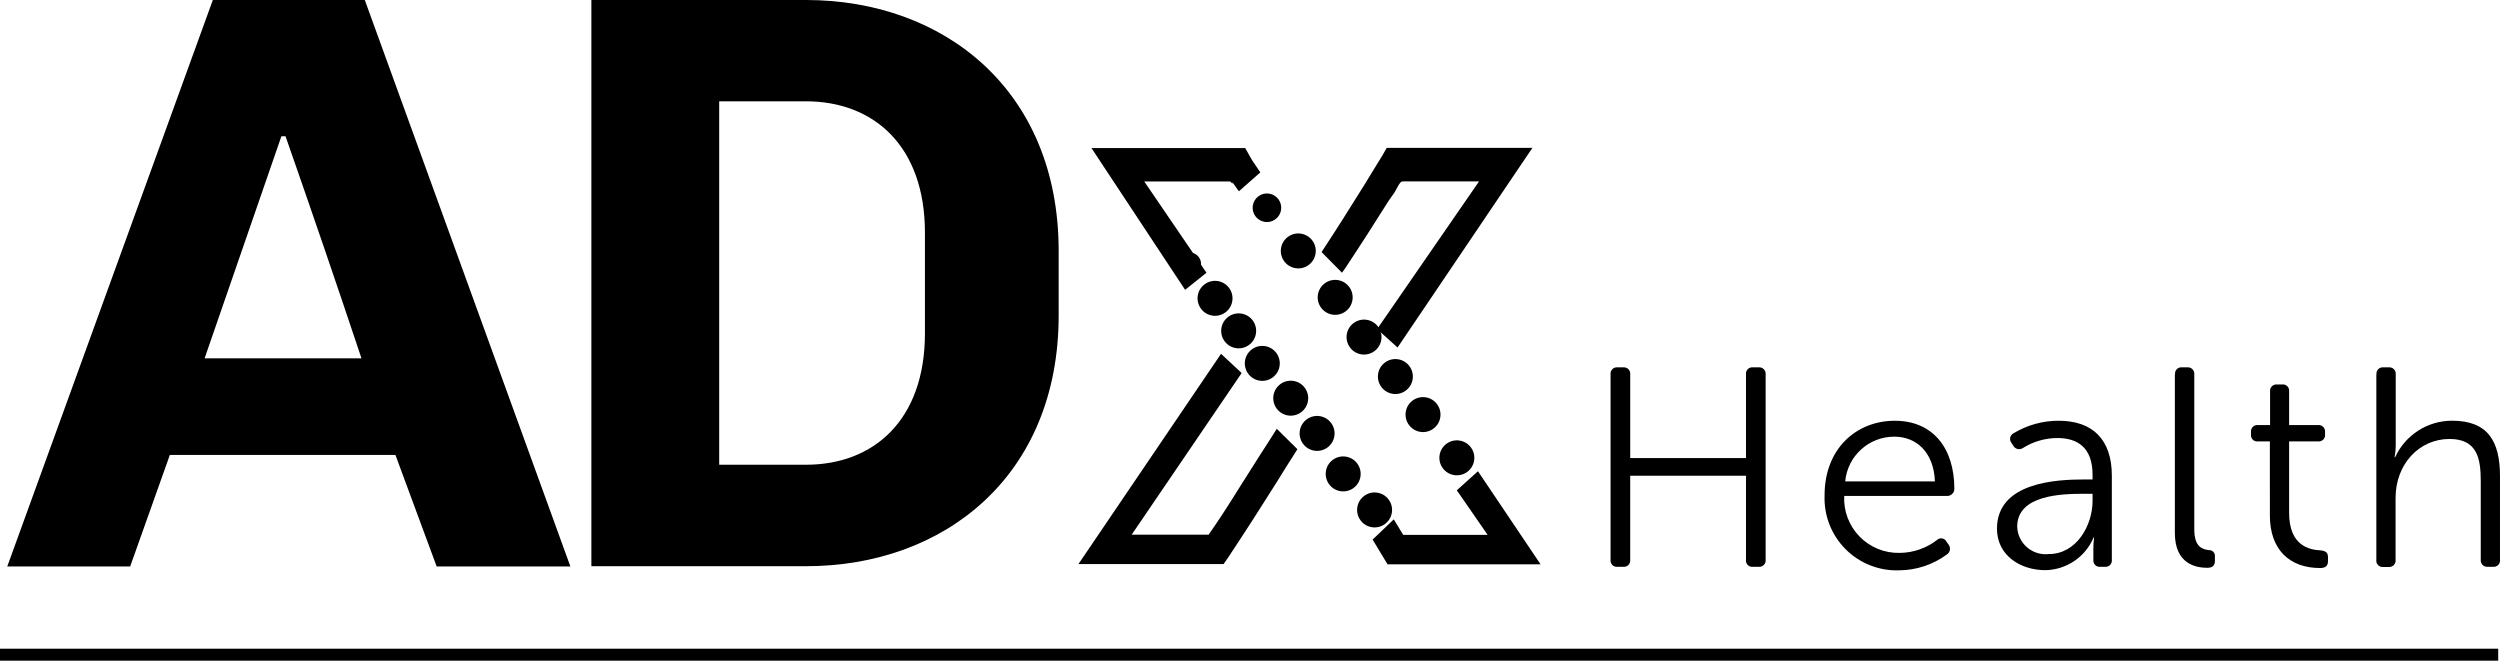
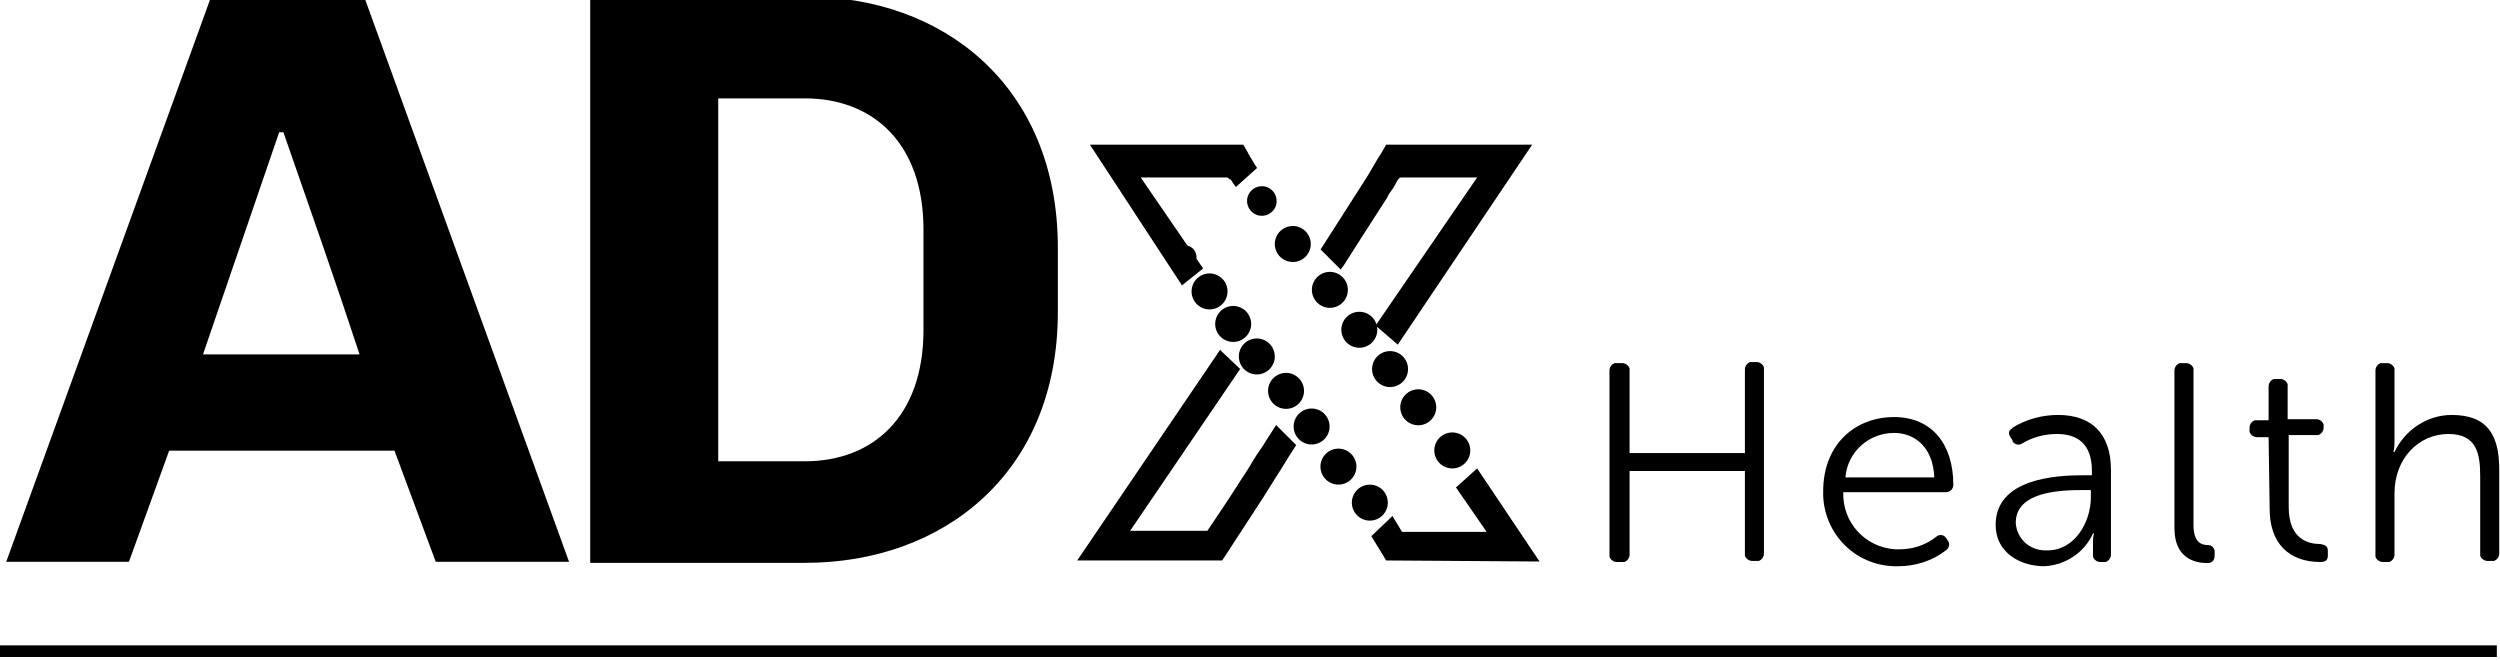
- <svg xmlns="http://www.w3.org/2000/svg" xmlns:xlink="http://www.w3.org/1999/xlink" viewBox="-21480 672 236.295 62.446">
-   <defs>
-     <linearGradient id="linear-gradient" x1="0.5" y1="0.001" x2="0.5" y2="1" gradientUnits="objectBoundingBox">
-       <stop offset="0" stop-color="#41c5eb" />
-       <stop offset="1" stop-color="#0084a1" />
-     </linearGradient>
-     <linearGradient id="linear-gradient-2" x1="0.5" y1="0" x2="0.5" y2="1" xlink:href="#linear-gradient" />
-     <linearGradient id="linear-gradient-3" x1="0.5" y1="0" x2="0.5" y2="1" xlink:href="#linear-gradient" />
-     <linearGradient id="linear-gradient-4" x1="0.5" y1="-0.001" x2="0.5" y2="1" xlink:href="#linear-gradient" />
-   </defs>
-   <g id="Group_519" data-name="Group 519" transform="translate(-21480 672)">
-     <g id="Group_482" data-name="Group 482" transform="translate(152.228 34.721)">
-       <g id="Group_481" data-name="Group 481">
-         <path id="Path_418" data-name="Path 418" class="cls-1" d="M820.3,187.768a.593.593,0,0,1,.65-.668h.557a.6.6,0,0,1,.65.668v7.906H833.1v-7.906a.593.593,0,0,1,.65-.668h.538a.606.606,0,0,1,.668.668v17.518a.606.606,0,0,1-.668.668h-.538a.593.593,0,0,1-.65-.668v-7.943H822.156v7.943a.6.6,0,0,1-.65.668h-.557a.593.593,0,0,1-.65-.668Z" transform="translate(-820.3 -187.1)" />
-         <path id="Path_419" data-name="Path 419" class="cls-1" d="M935.943,214.3c3.6,0,5.623,2.6,5.623,6.439a.674.674,0,0,1-.705.668h-9.706a5.125,5.125,0,0,0,5.233,5.382,5.842,5.842,0,0,0,3.545-1.225.562.562,0,0,1,.891.167l.223.315a.64.64,0,0,1-.186.891,7.693,7.693,0,0,1-4.51,1.5,6.814,6.814,0,0,1-7.052-7.052C929.281,216.954,932.287,214.3,935.943,214.3Zm3.786,5.734c-.111-2.839-1.819-4.231-3.841-4.231a4.652,4.652,0,0,0-4.639,4.231Z" transform="translate(-909.072 -209.252)" />
-         <path id="Path_420" data-name="Path 420" class="cls-1" d="M1025.358,219.849h.779v-.427c0-2.6-1.429-3.489-3.322-3.489a6.149,6.149,0,0,0-3.266.946.632.632,0,0,1-.909-.223l-.167-.26a.6.6,0,0,1,.186-.909,8.224,8.224,0,0,1,4.287-1.188c3.211,0,5.011,1.8,5.011,5.178v7.961a.593.593,0,0,1-.65.668h-.427a.6.6,0,0,1-.668-.668v-1.076a6.3,6.3,0,0,1,.074-1.021h-.056a5.039,5.039,0,0,1-4.565,3.081c-2.283,0-4.565-1.336-4.565-3.934C1017.118,220.09,1022.76,219.849,1025.358,219.849ZM1022,226.9c2.6,0,4.138-2.672,4.138-5.048v-.65h-.742c-2.115,0-6.384.074-6.384,3.118A2.691,2.691,0,0,0,1022,226.9Z" transform="translate(-980.579 -209.252)" />
-         <path id="Path_421" data-name="Path 421" class="cls-1" d="M1107.719,187.768a.593.593,0,0,1,.65-.668h.5a.606.606,0,0,1,.668.668v14.66c0,1.689.8,1.874,1.392,1.949a.537.537,0,0,1,.557.594v.408c0,.408-.186.668-.705.668-1.095,0-3.081-.353-3.081-3.3V187.768Z" transform="translate(-1054.365 -187.1)" />
-         <path id="Path_422" data-name="Path 422" class="cls-1" d="M1148.281,201.182h-1.132a.579.579,0,0,1-.65-.65v-.223a.593.593,0,0,1,.65-.668h1.151v-3.173a.606.606,0,0,1,.668-.668h.482a.593.593,0,0,1,.65.668v3.173h2.728a.606.606,0,0,1,.668.668v.223a.593.593,0,0,1-.668.65H1150.1v6.755c0,3.118,1.911,3.489,2.951,3.545.538.056.724.223.724.668v.353c0,.427-.223.65-.742.65-2.951,0-4.751-1.8-4.751-4.955Z" transform="translate(-1085.965 -194.185)" />
-         <path id="Path_423" data-name="Path 423" class="cls-1" d="M1210.319,187.768a.593.593,0,0,1,.65-.668h.5a.606.606,0,0,1,.668.668V194.5a5.41,5.41,0,0,1-.111,1.095h.056a5.914,5.914,0,0,1,5.382-3.452c3.359,0,4.528,1.911,4.528,5.233v7.906a.593.593,0,0,1-.65.668h-.5a.606.606,0,0,1-.668-.668v-7.423c0-2.116-.316-3.99-2.951-3.99-2.839,0-5.1,2.338-5.1,5.586V205.3a.606.606,0,0,1-.668.668h-.5a.593.593,0,0,1-.65-.668V187.768Z" transform="translate(-1137.926 -187.1)" />
+ <svg xmlns="http://www.w3.org/2000/svg" version="1.1" id="Layer_1" x="0px" y="0px" viewBox="0 0 236.3 62.4" style="enable-background:new 0 0 236.3 62.4;" xml:space="preserve">
+   <g id="Group_519" transform="translate(-21480 672)">
+     <g id="Group_482" transform="translate(152.228 34.721)">
+       <g id="Group_481">
+         <path id="Path_418" class="cls-1" d="M21479.9-671.7c0-0.3,0.2-0.6,0.5-0.7c0,0,0.1,0,0.1,0h0.6c0.3,0,0.6,0.2,0.7,0.5c0,0,0,0.1,0,0.1v7.9     h10.9v-7.9c0-0.3,0.2-0.6,0.5-0.7c0,0,0.1,0,0.1,0h0.5c0.3,0,0.6,0.2,0.7,0.5c0,0,0,0.1,0,0.1v17.5c0,0.3-0.2,0.6-0.5,0.7     c0,0-0.1,0-0.1,0h-0.5c-0.3,0-0.6-0.2-0.7-0.5c0,0,0-0.1,0-0.1v-7.9h-10.9v7.9c0,0.3-0.2,0.6-0.5,0.7c0,0-0.1,0-0.1,0h-0.6     c-0.3,0-0.6-0.2-0.7-0.5c0,0,0-0.1,0-0.1V-671.7z" />
+         <path id="Path_419" class="cls-1" d="M21506.8-667.3c3.6,0,5.6,2.6,5.6,6.4c0,0.4-0.3,0.7-0.7,0.7c0,0,0,0,0,0h-9.7c-0.1,2.8,2,5.2,4.9,5.4     c0.1,0,0.2,0,0.4,0c1.3,0,2.5-0.4,3.5-1.2c0.2-0.2,0.6-0.2,0.8,0c0,0,0.1,0.1,0.1,0.1l0.2,0.3c0.2,0.3,0.1,0.7-0.2,0.9     c0,0,0,0,0,0c-1.3,1-2.9,1.5-4.5,1.5c-3.8,0.1-6.9-2.8-7.1-6.6c0-0.2,0-0.3,0-0.5C21500.1-664.7,21503.1-667.3,21506.8-667.3z      M21510.6-661.6c-0.1-2.8-1.8-4.2-3.8-4.2c-2.4,0-4.4,1.8-4.6,4.2H21510.6z" />
+         <path id="Path_420" class="cls-1" d="M21524.7-661.8h0.8v-0.4c0-2.6-1.4-3.5-3.3-3.5c-1.2,0-2.3,0.3-3.3,0.9c-0.3,0.2-0.7,0.1-0.9-0.2     c0,0,0,0,0-0.1l-0.2-0.3c-0.2-0.3-0.2-0.6,0.1-0.8c0,0,0.1,0,0.1-0.1c1.3-0.8,2.8-1.2,4.3-1.2c3.2,0,5,1.8,5,5.2v8     c0,0.3-0.2,0.6-0.5,0.7c0,0-0.1,0-0.1,0h-0.4c-0.3,0-0.6-0.2-0.7-0.5c0,0,0-0.1,0-0.1v-1.1c0-0.3,0-0.7,0.1-1h-0.1     c-0.8,1.8-2.6,3-4.6,3.1c-2.3,0-4.6-1.3-4.6-3.9C21516.4-661.5,21522.1-661.8,21524.7-661.8z M21521.3-654.7c2.6,0,4.1-2.7,4.1-5     v-0.7h-0.7c-2.1,0-6.4,0.1-6.4,3.1c0.1,1.5,1.3,2.6,2.8,2.6C21521.2-654.7,21521.3-654.7,21521.3-654.7z" />
+         <path id="Path_421" class="cls-1" d="M21533.3-671.7c0-0.3,0.2-0.6,0.5-0.7c0,0,0.1,0,0.1,0h0.5c0.3,0,0.6,0.2,0.7,0.5c0,0,0,0.1,0,0.1v14.7     c0,1.7,0.8,1.9,1.4,1.9c0.3,0,0.5,0.2,0.6,0.5c0,0,0,0.1,0,0.1v0.4c0,0.4-0.2,0.7-0.7,0.7c-1.1,0-3.1-0.4-3.1-3.3L21533.3-671.7     L21533.3-671.7z" />
+         <path id="Path_422" class="cls-1" d="M21542.2-665.4h-1.1c-0.3,0-0.6-0.2-0.7-0.5c0-0.1,0-0.1,0-0.2v-0.2c0-0.3,0.2-0.6,0.5-0.7     c0,0,0.1,0,0.1,0h1.2v-3.2c0-0.3,0.2-0.6,0.5-0.7c0,0,0.1,0,0.1,0h0.5c0.3,0,0.6,0.2,0.7,0.5c0,0,0,0.1,0,0.1v3.2h2.7     c0.3,0,0.6,0.2,0.7,0.5c0,0,0,0.1,0,0.1v0.2c0,0.3-0.2,0.6-0.5,0.7c0,0-0.1,0-0.1,0h-2.7v6.8c0,3.1,1.9,3.5,3,3.5     c0.5,0.1,0.7,0.2,0.7,0.7v0.4c0,0.4-0.2,0.6-0.7,0.6c-3,0-4.8-1.8-4.8-5L21542.2-665.4z" />
+         <path id="Path_423" class="cls-1" d="M21552.3-671.7c0-0.3,0.2-0.6,0.5-0.7c0,0,0.1,0,0.1,0h0.5c0.3,0,0.6,0.2,0.7,0.5c0,0,0,0.1,0,0.1v6.7     c0,0.4,0,0.7-0.1,1.1h0.1c1-2.1,3.1-3.5,5.4-3.5c3.4,0,4.5,1.9,4.5,5.2v7.9c0,0.3-0.2,0.6-0.5,0.7c0,0-0.1,0-0.1,0h-0.5     c-0.3,0-0.6-0.2-0.7-0.5c0,0,0-0.1,0-0.1v-7.4c0-2.1-0.3-4-3-4c-2.8,0-5.1,2.3-5.1,5.6v5.8c0,0.3-0.2,0.6-0.5,0.7     c0,0-0.1,0-0.1,0h-0.5c-0.3,0-0.6-0.2-0.7-0.5c0,0,0-0.1,0-0.1L21552.3-671.7L21552.3-671.7z" />
      </g>
    </g>
-     <g id="Group_487" data-name="Group 487" transform="translate(0.687)">
-       <g id="Group_483" data-name="Group 483">
-         <path id="Path_424" data-name="Path 424" class="cls-2" d="M19.066,43,15.317,53.539H3.7L23.13,0H37.493l19.43,53.539H44.285L40.388,43Zm3.285-9.13H37.178C34.84,26.853,32.427,19.819,30,12.879h-.39Z" transform="translate(-3.7)" />
-         <path id="Path_425" data-name="Path 425" class="cls-2" d="M345.367,23.717V29.8c0,15.217-10.838,23.717-23.884,23.717H301.2V0h20.283C334.511,0,345.367,8.5,345.367,23.717ZM313.281,43.926h8.2c6.4,0,11.246-4.213,11.246-12.415v-9.52c0-8.2-4.844-12.415-11.246-12.415h-8.2Z" transform="translate(-245.991)" />
+     <g id="Group_487" transform="translate(0.687)">
+       <g id="Group_483">
+         <path id="Path_424" class="cls-2" d="M21495.3-629.4l-3.8,10.5h-11.6l19.4-53.5h14.4l19.4,53.5h-12.6l-3.9-10.5H21495.3z M21498.5-638.5h14.8     c-2.3-7-4.8-14.1-7.2-21h-0.4L21498.5-638.5z" />
+         <path id="Path_425" class="cls-2" d="M21579.3-648.6v6.1c0,15.2-10.8,23.7-23.9,23.7h-20.3v-53.5h20.3     C21568.4-672.4,21579.3-663.9,21579.3-648.6z M21547.2-628.4h8.2c6.4,0,11.2-4.2,11.2-12.4v-9.5c0-8.2-4.8-12.4-11.2-12.4h-8.2     V-628.4z" />
      </g>
-       <g id="Group_486" data-name="Group 486" transform="translate(101.232 13.974)">
-         <g id="Group_484" data-name="Group 484">
-           <path id="Path_426" data-name="Path 426" class="cls-2" d="M555.9,75.4h14.531l.39.687.13.241c.074.111.074.13.148.241s.223.334.538.8l.223.334-2.023,1.782-.3-.408a4.624,4.624,0,0,0-.315-.445v.148c-.074-.074-.148-.223-.26-.223h-8.073l5.883,8.629L564.752,88.8Z" transform="translate(-554.657 -75.381)" />
-           <path id="Path_427" data-name="Path 427" class="cls-2" d="M569.333,87.7l-5.53-8.258h9.167c.8.928,0,0,.724,1l1.336-1.188a12.738,12.738,0,0,1-.835-1.336l-.26-.52H560.5L568,88.739Z" transform="translate(-558.403 -77.01)" />
-           <path id="Path_428" data-name="Path 428" class="cls-2" d="M678.352,92.429l9.631-13.955h-7.237c-.26,0-.52.668-.761,1.058-.186.278-.353.482-.538.761-1.28,2.041-2.672,4.213-4.1,6.365l-.315.445-1.93-1.949.2-.315c1.336-2.023,2.617-4.083,3.86-6.068.557-.891,1.132-1.874,1.707-2.784l.39-.687h13.77L680.282,94.173Z" transform="translate(-650.107 -75.3)" />
-           <path id="Path_429" data-name="Path 429" class="cls-2" d="M681.563,81.705c.482-.761.946-1.522,1.429-2.264h8.369L681.47,93.953l1.262,1.132L694.683,77.4H682.027l-.26.52c-.575.909-1.132,1.856-1.707,2.765-1.262,2-2.542,4.083-3.86,6.105l1.262,1.3C678.891,85.955,680.245,83.8,681.563,81.705Z" transform="translate(-652.632 -77.01)" />
-           <path id="Path_430" data-name="Path 430" class="cls-3" d="M549.2,200.094,562.691,180.2l1.948,1.819-10.392,15.273h7.275c1.039-1.485,2.06-3.081,3.062-4.7.408-.65.8-1.243,1.188-1.874.427-.687.854-1.336,1.28-2l.909-1.429,1.949,1.93-.2.315c-.575.891-1.132,1.782-1.689,2.691-1.429,2.283-3.062,4.825-4.7,7.293l-.39.557H549.2Z" transform="translate(-549.2 -160.733)" />
-           <path id="Path_431" data-name="Path 431" class="cls-4" d="M569.989,193.444c-1.429,2.264-2.895,4.825-4.4,6.866h-8.369l10.671-15.7-1.28-1.41L553.9,201.795h12.638l.26-.2c1.6-2.45,3.173-4.844,4.676-7.237.557-.891,1.132-1.744,1.689-2.635l-1.281-1.262C571.251,191.44,570.62,192.442,569.989,193.444Z" transform="translate(-553.028 -163.176)" />
-           <path id="Path_432" data-name="Path 432" class="cls-5" d="M700.51,248.8l-1.41-2.338,2-1.911.891,1.466h7.98l-2.914-4.213,2-1.8,5.92,8.8Z" transform="translate(-671.282 -209.436)" />
-           <path id="Path_433" data-name="Path 433" class="cls-6" d="M711.5,243.2l-1.3,1.243,3.173,4.732H704.26l-.742-1.225L702.2,248.99l1.095,1.67h13.361Z" transform="translate(-673.807 -212.042)" />
+       <g id="Group_486" transform="translate(101.232 13.974)">
+         <g id="Group_484">
+           <path id="Path_426" class="cls-2" d="M21481.1-672.3h14.5l0.4,0.7l0.1,0.2c0.1,0.1,0.1,0.1,0.1,0.2c0.1,0.1,0.2,0.3,0.5,0.8l0.2,0.3l-2,1.8      l-0.3-0.4c-0.1-0.2-0.2-0.3-0.3-0.4v0.1c-0.1-0.1-0.1-0.2-0.3-0.2h-8.1l5.9,8.6l-2,1.6L21481.1-672.3z" />
+           <path id="Path_427" class="cls-2" d="M21490.8-661.7l-5.5-8.3h9.2c0.8,0.9,0,0,0.7,1l1.3-1.2c-0.3-0.4-0.6-0.9-0.8-1.3l-0.3-0.5h-13.4      l7.5,11.3L21490.8-661.7z" />
+           <path id="Path_428" class="cls-2" d="M21508.1-655.2l9.6-14h-7.2c-0.3,0-0.5,0.7-0.8,1.1c-0.2,0.3-0.4,0.5-0.5,0.8c-1.3,2-2.7,4.2-4.1,6.4      l-0.3,0.4l-1.9-1.9l0.2-0.3c1.3-2,2.6-4.1,3.9-6.1c0.6-0.9,1.1-1.9,1.7-2.8l0.4-0.7h13.8l-12.7,18.9L21508.1-655.2z" />
+           <path id="Path_429" class="cls-2" d="M21508.8-667.7c0.5-0.8,0.9-1.5,1.4-2.3h8.4l-9.9,14.5l1.3,1.1l11.9-17.7h-12.7l-0.3,0.5      c-0.6,0.9-1.1,1.9-1.7,2.8c-1.3,2-2.5,4.1-3.9,6.1l1.3,1.3C21506.2-663.4,21507.5-665.6,21508.8-667.7z" />
+           <path id="Path_430" class="cls-3" d="M21479.9-633l13.5-19.9l1.9,1.8l-10.4,15.3h7.3c1-1.5,2.1-3.1,3.1-4.7c0.4-0.6,0.8-1.2,1.2-1.9      c0.4-0.7,0.9-1.3,1.3-2l0.9-1.4l1.9,1.9l-0.2,0.3c-0.6,0.9-1.1,1.8-1.7,2.7c-1.4,2.3-3.1,4.8-4.7,7.3l-0.4,0.6L21479.9-633      L21479.9-633z" />
+           <path id="Path_431" class="cls-4" d="M21496.9-642.1c-1.4,2.3-2.9,4.8-4.4,6.9h-8.4l10.7-15.7l-1.3-1.4l-12.7,18.6h12.6l0.3-0.2      c1.6-2.4,3.2-4.8,4.7-7.2c0.6-0.9,1.1-1.7,1.7-2.6l-1.3-1.3C21498.1-644.1,21497.5-643.1,21496.9-642.1z" />
+           <path id="Path_432" class="cls-5" d="M21509.1-633l-1.4-2.3l2-1.9l0.9,1.5h8l-2.9-4.2l2-1.8l5.9,8.8L21509.1-633z" />
+           <path id="Path_433" class="cls-6" d="M21517.6-641.2l-1.3,1.2l3.2,4.7h-9.1l-0.7-1.2l-1.3,1l1.1,1.7h13.4L21517.6-641.2z" />
        </g>
-         <g id="Group_485" data-name="Group 485" class="container-row-circle" transform="translate(10.322 12.38) rotate(-36)">
-           <g class="row-circle-1">
-             <circle id="Ellipse_1404" data-name="Ellipse 1404" class="circle-row-1" cx="10.021" cy="-1.021" r="1.352" />
-             <circle id="Ellipse_1405" data-name="Ellipse 1405" class="circle-row-1" cx="10.021" cy="4.021" r="1.652" />
-             <circle id="Ellipse_1408" data-name="Ellipse 1408" class="circle-row-1" cx="10.262" cy="9.621" r="1.652" />
-             <circle id="Ellipse_1409" data-name="Ellipse 1409" class="circle-row-1" cx="10.262" cy="14.262" r="1.652" />
-             <circle id="Ellipse_1412" data-name="Ellipse 1412" class="circle-row-1" cx="10.466" cy="19.021" r="1.652" />
-             <circle id="Ellipse_1414" data-name="Ellipse 1414" class="circle-row-1" cx="10.466" cy="23.466" r="1.652" />
-             <circle id="Ellipse_1416" data-name="Ellipse 1416" class="circle-row-1" cx="10.652" cy="28.652" r="1.652" />
+         <g id="Group_485" transform="translate(10.322 12.38) rotate(-36)">
+           <g>
+             <ellipse id="Ellipse_1404" class="circle-row-1" transform="matrix(0.809 -0.5878 0.5878 0.809 -3704.575 12759.674)" cx="17782.8" cy="12080.6" rx="1.4" ry="1.4" />
+             <ellipse id="Ellipse_1405" class="circle-row-1" transform="matrix(0.809 -0.5878 0.5878 0.809 -3707.538 12760.637)" cx="17782.8" cy="12085.6" rx="1.7" ry="1.7" />
+             <ellipse id="Ellipse_1408" class="circle-row-1" transform="matrix(0.809 -0.5878 0.5878 0.809 -3710.784 12761.849)" cx="17783.1" cy="12091.2" rx="1.7" ry="1.7" />
+             <ellipse id="Ellipse_1409" class="circle-row-1" transform="matrix(0.809 -0.5878 0.5878 0.809 -3713.512 12762.734)" cx="17783.1" cy="12095.9" rx="1.7" ry="1.7" />
+             <ellipse id="Ellipse_1412" class="circle-row-1" transform="matrix(0.809 -0.5878 0.5878 0.809 -3716.27 12763.764)" cx="17783.3" cy="12100.6" rx="1.7" ry="1.7" />
+             <ellipse id="Ellipse_1414" class="circle-row-1" transform="matrix(0.809 -0.5878 0.5878 0.809 -3718.883 12764.612)" cx="17783.3" cy="12105.1" rx="1.7" ry="1.7" />
+             <ellipse id="Ellipse_1416" class="circle-row-1" transform="matrix(0.809 -0.5878 0.5878 0.809 -3721.895 12765.712)" cx="17783.5" cy="12110.3" rx="1.7" ry="1.7" />
          </g>
-           <g class="row-circle-2">
-             <circle id="Ellipse_1404" data-name="Ellipse 1404" class="circle-row-2" cx="1.021" cy="-1.021" r="1.052" />
-             <circle id="Ellipse_1402" data-name="Ellipse 1402" class="circle-row-2" cx="1.021" cy="3.021" r="1.652" />
-             <circle id="Ellipse_1403" data-name="Ellipse 1403" class="circle-row-2" cx="1.021" cy="6.821" r="1.652" />
-             <circle id="Ellipse_1406" data-name="Ellipse 1406" class="circle-row-2" cx="1.021" cy="10.621" r="1.652" />
-             <circle id="Ellipse_1407" data-name="Ellipse 1407" class="circle-row-2" cx="1.262" cy="14.862" r="1.652" />
-             <circle id="Ellipse_1410" data-name="Ellipse 1410" class="circle-row-2" cx="1.321" cy="19.021" r="1.652" />
-             <circle id="Ellipse_1411" data-name="Ellipse 1411" class="circle-row-2" cx="1.066" cy="23.566" r="1.652" />
-             <circle id="Ellipse_1413" data-name="Ellipse 1413" class="circle-row-2" cx="1.466" cy="28.066" r="1.652" />
+           <g>
+             <ellipse id="Ellipse_1404_1_" class="circle-row-2" transform="matrix(0.809 -0.5878 0.5878 0.809 -3706.293 12754.384)" cx="17773.8" cy="12080.6" rx="1.1" ry="1.1" />
+             <ellipse id="Ellipse_1402" class="circle-row-2" transform="matrix(0.809 -0.5878 0.5878 0.809 -3708.669 12755.156)" cx="17773.8" cy="12084.6" rx="1.7" ry="1.7" />
+             <ellipse id="Ellipse_1403" class="circle-row-2" transform="matrix(0.809 -0.5878 0.5878 0.809 -3710.903 12755.882)" cx="17773.8" cy="12088.4" rx="1.7" ry="1.7" />
+             <ellipse id="Ellipse_1406" class="circle-row-2" transform="matrix(0.809 -0.5878 0.5878 0.809 -3713.136 12756.607)" cx="17773.8" cy="12092.2" rx="1.7" ry="1.7" />
+             <ellipse id="Ellipse_1407" class="circle-row-2" transform="matrix(0.809 -0.5878 0.5878 0.809 -3715.583 12757.56)" cx="17774.1" cy="12096.5" rx="1.7" ry="1.7" />
+             <ellipse id="Ellipse_1410" class="circle-row-2" transform="matrix(0.809 -0.5878 0.5878 0.809 -3718.016 12758.388)" cx="17774.1" cy="12100.6" rx="1.7" ry="1.7" />
+             <ellipse id="Ellipse_1411" class="circle-row-2" transform="matrix(0.809 -0.5878 0.5878 0.809 -3720.737 12759.106)" cx="17773.9" cy="12105.2" rx="1.7" ry="1.7" />
+             <ellipse id="Ellipse_1413" class="circle-row-2" transform="matrix(0.809 -0.5878 0.5878 0.809 -3723.305 12760.201)" cx="17774.3" cy="12109.7" rx="1.7" ry="1.7" />
          </g>
        </g>
      </g>
    </g>
-     <rect id="Rectangle_306" data-name="Rectangle 306" class="cls-1 cls-anim" width="236.126" height="1.132" transform="translate(0 61.314)" />
+     <rect id="Rectangle_306" class="cls-1 cls-anim" x="21479.9" y="-611" width="236.1" height="1.1" />
  </g>
</svg>
